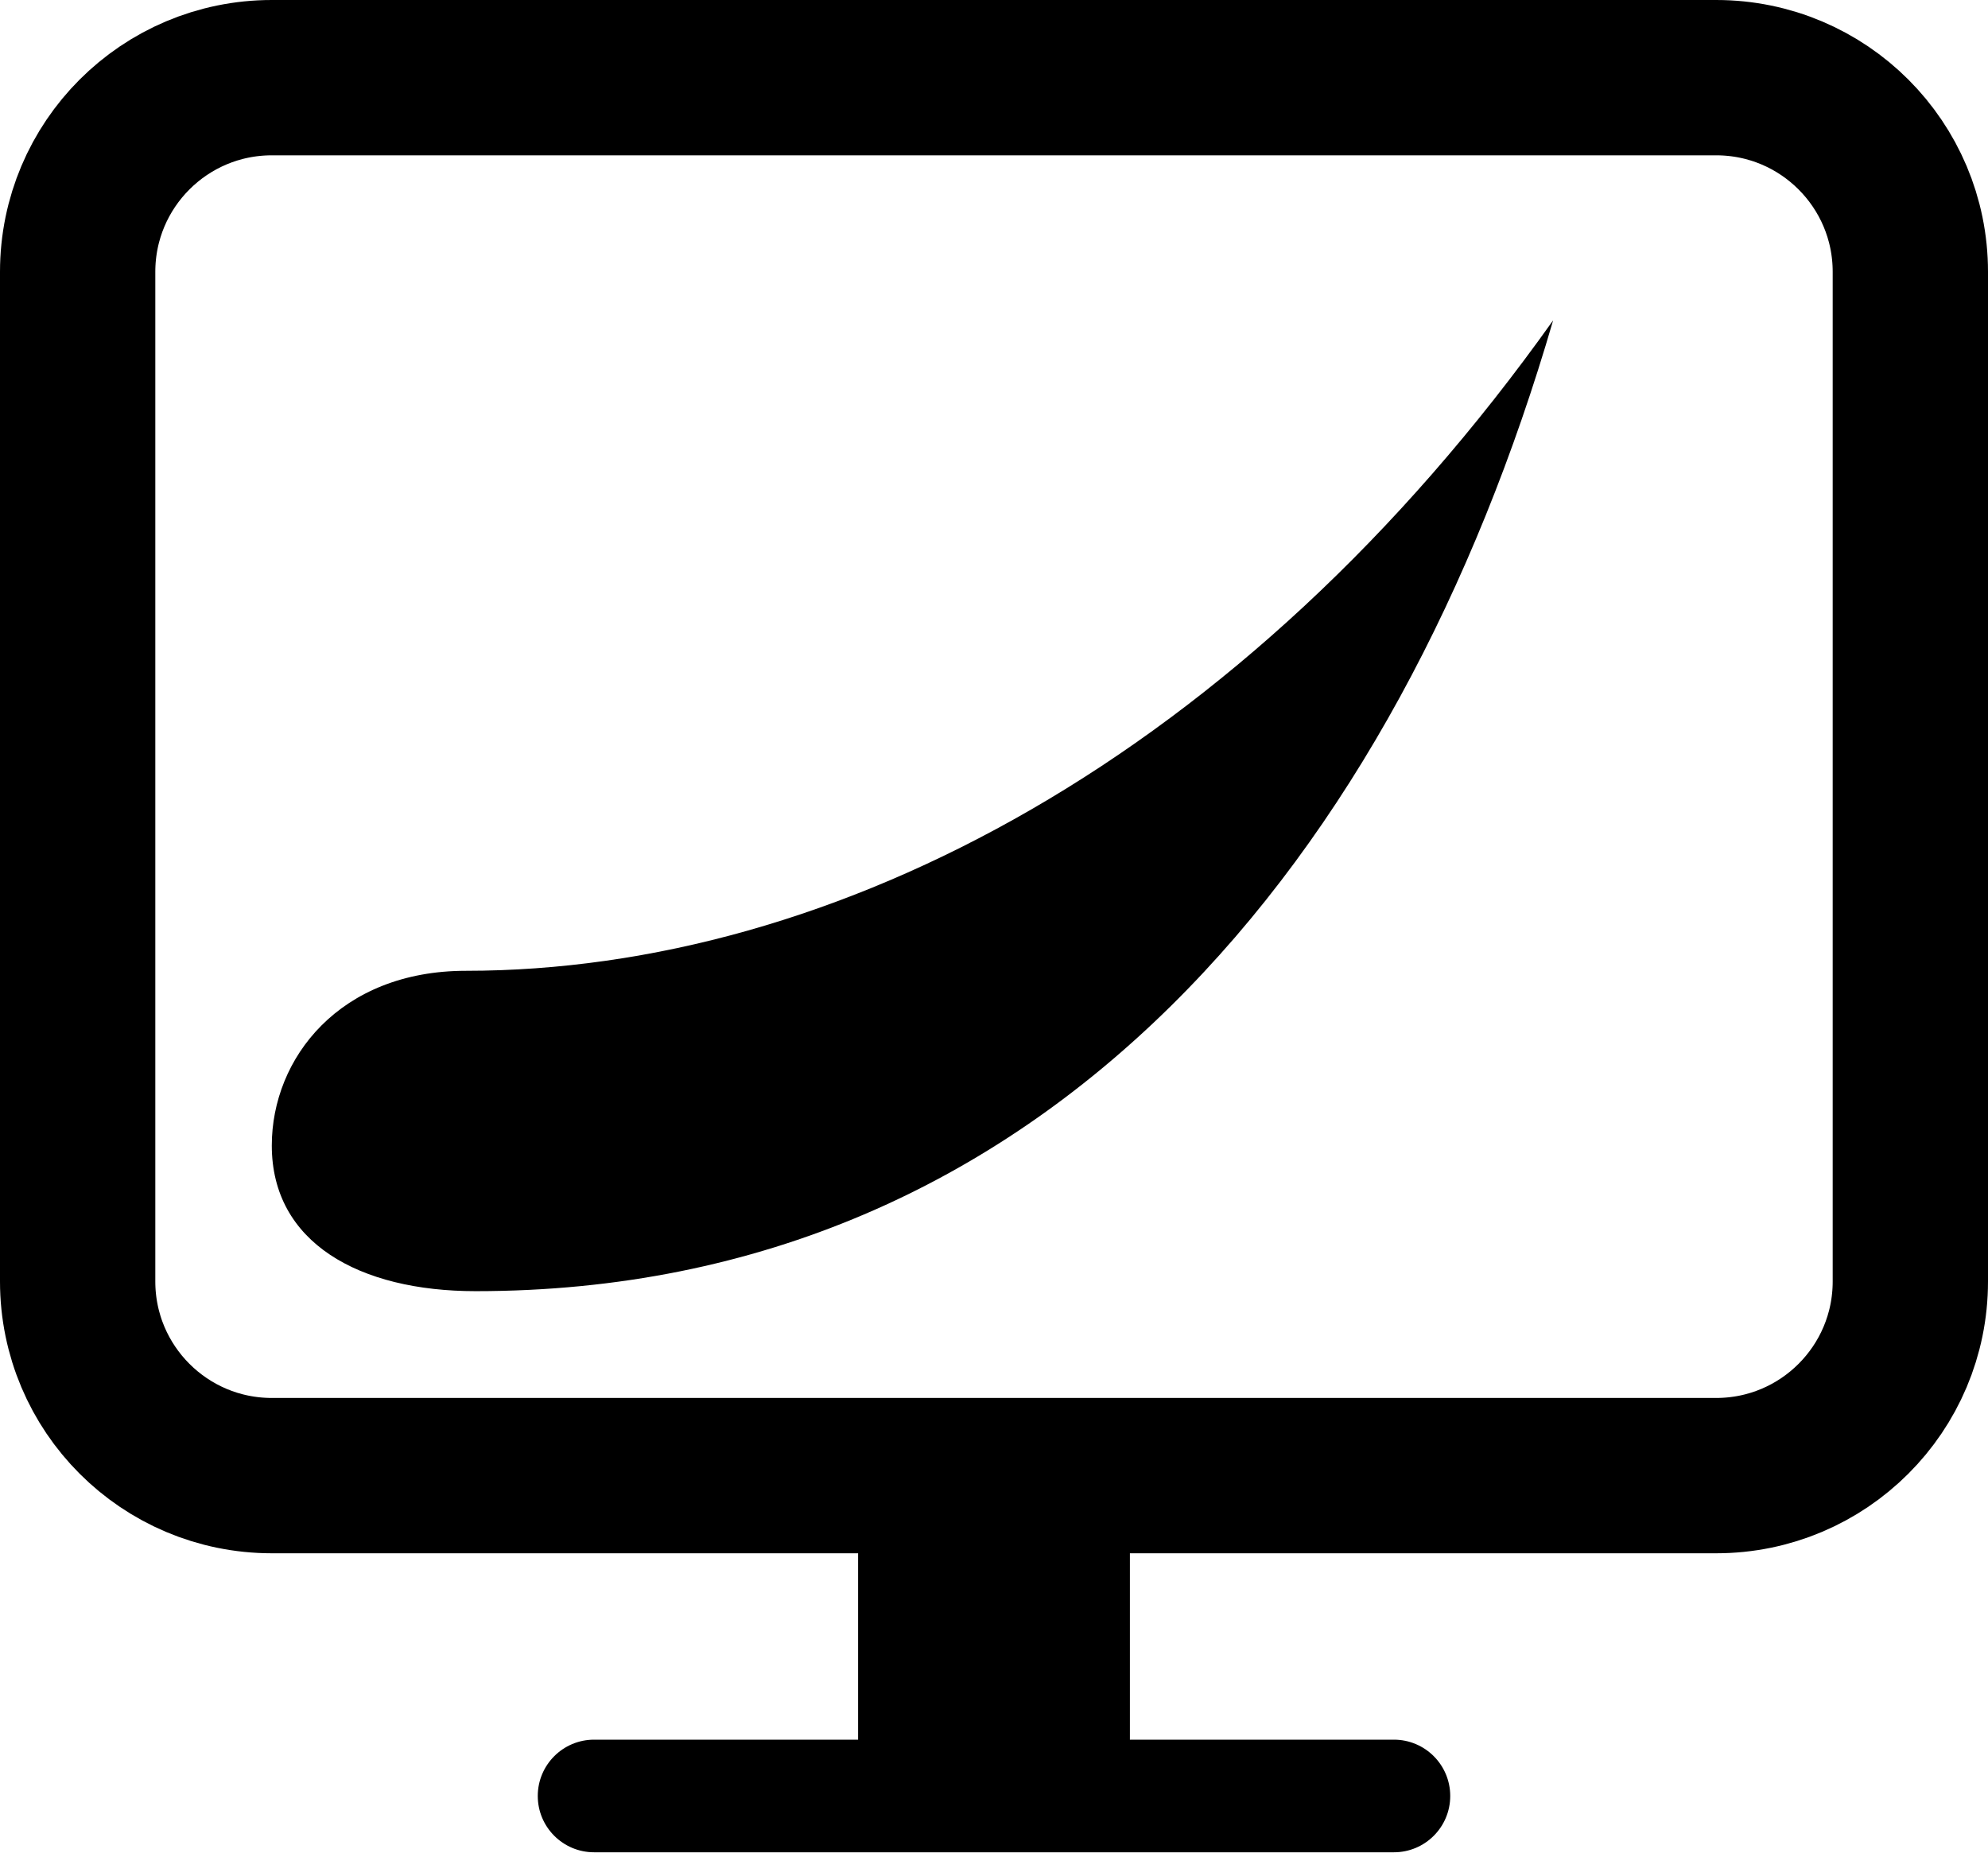
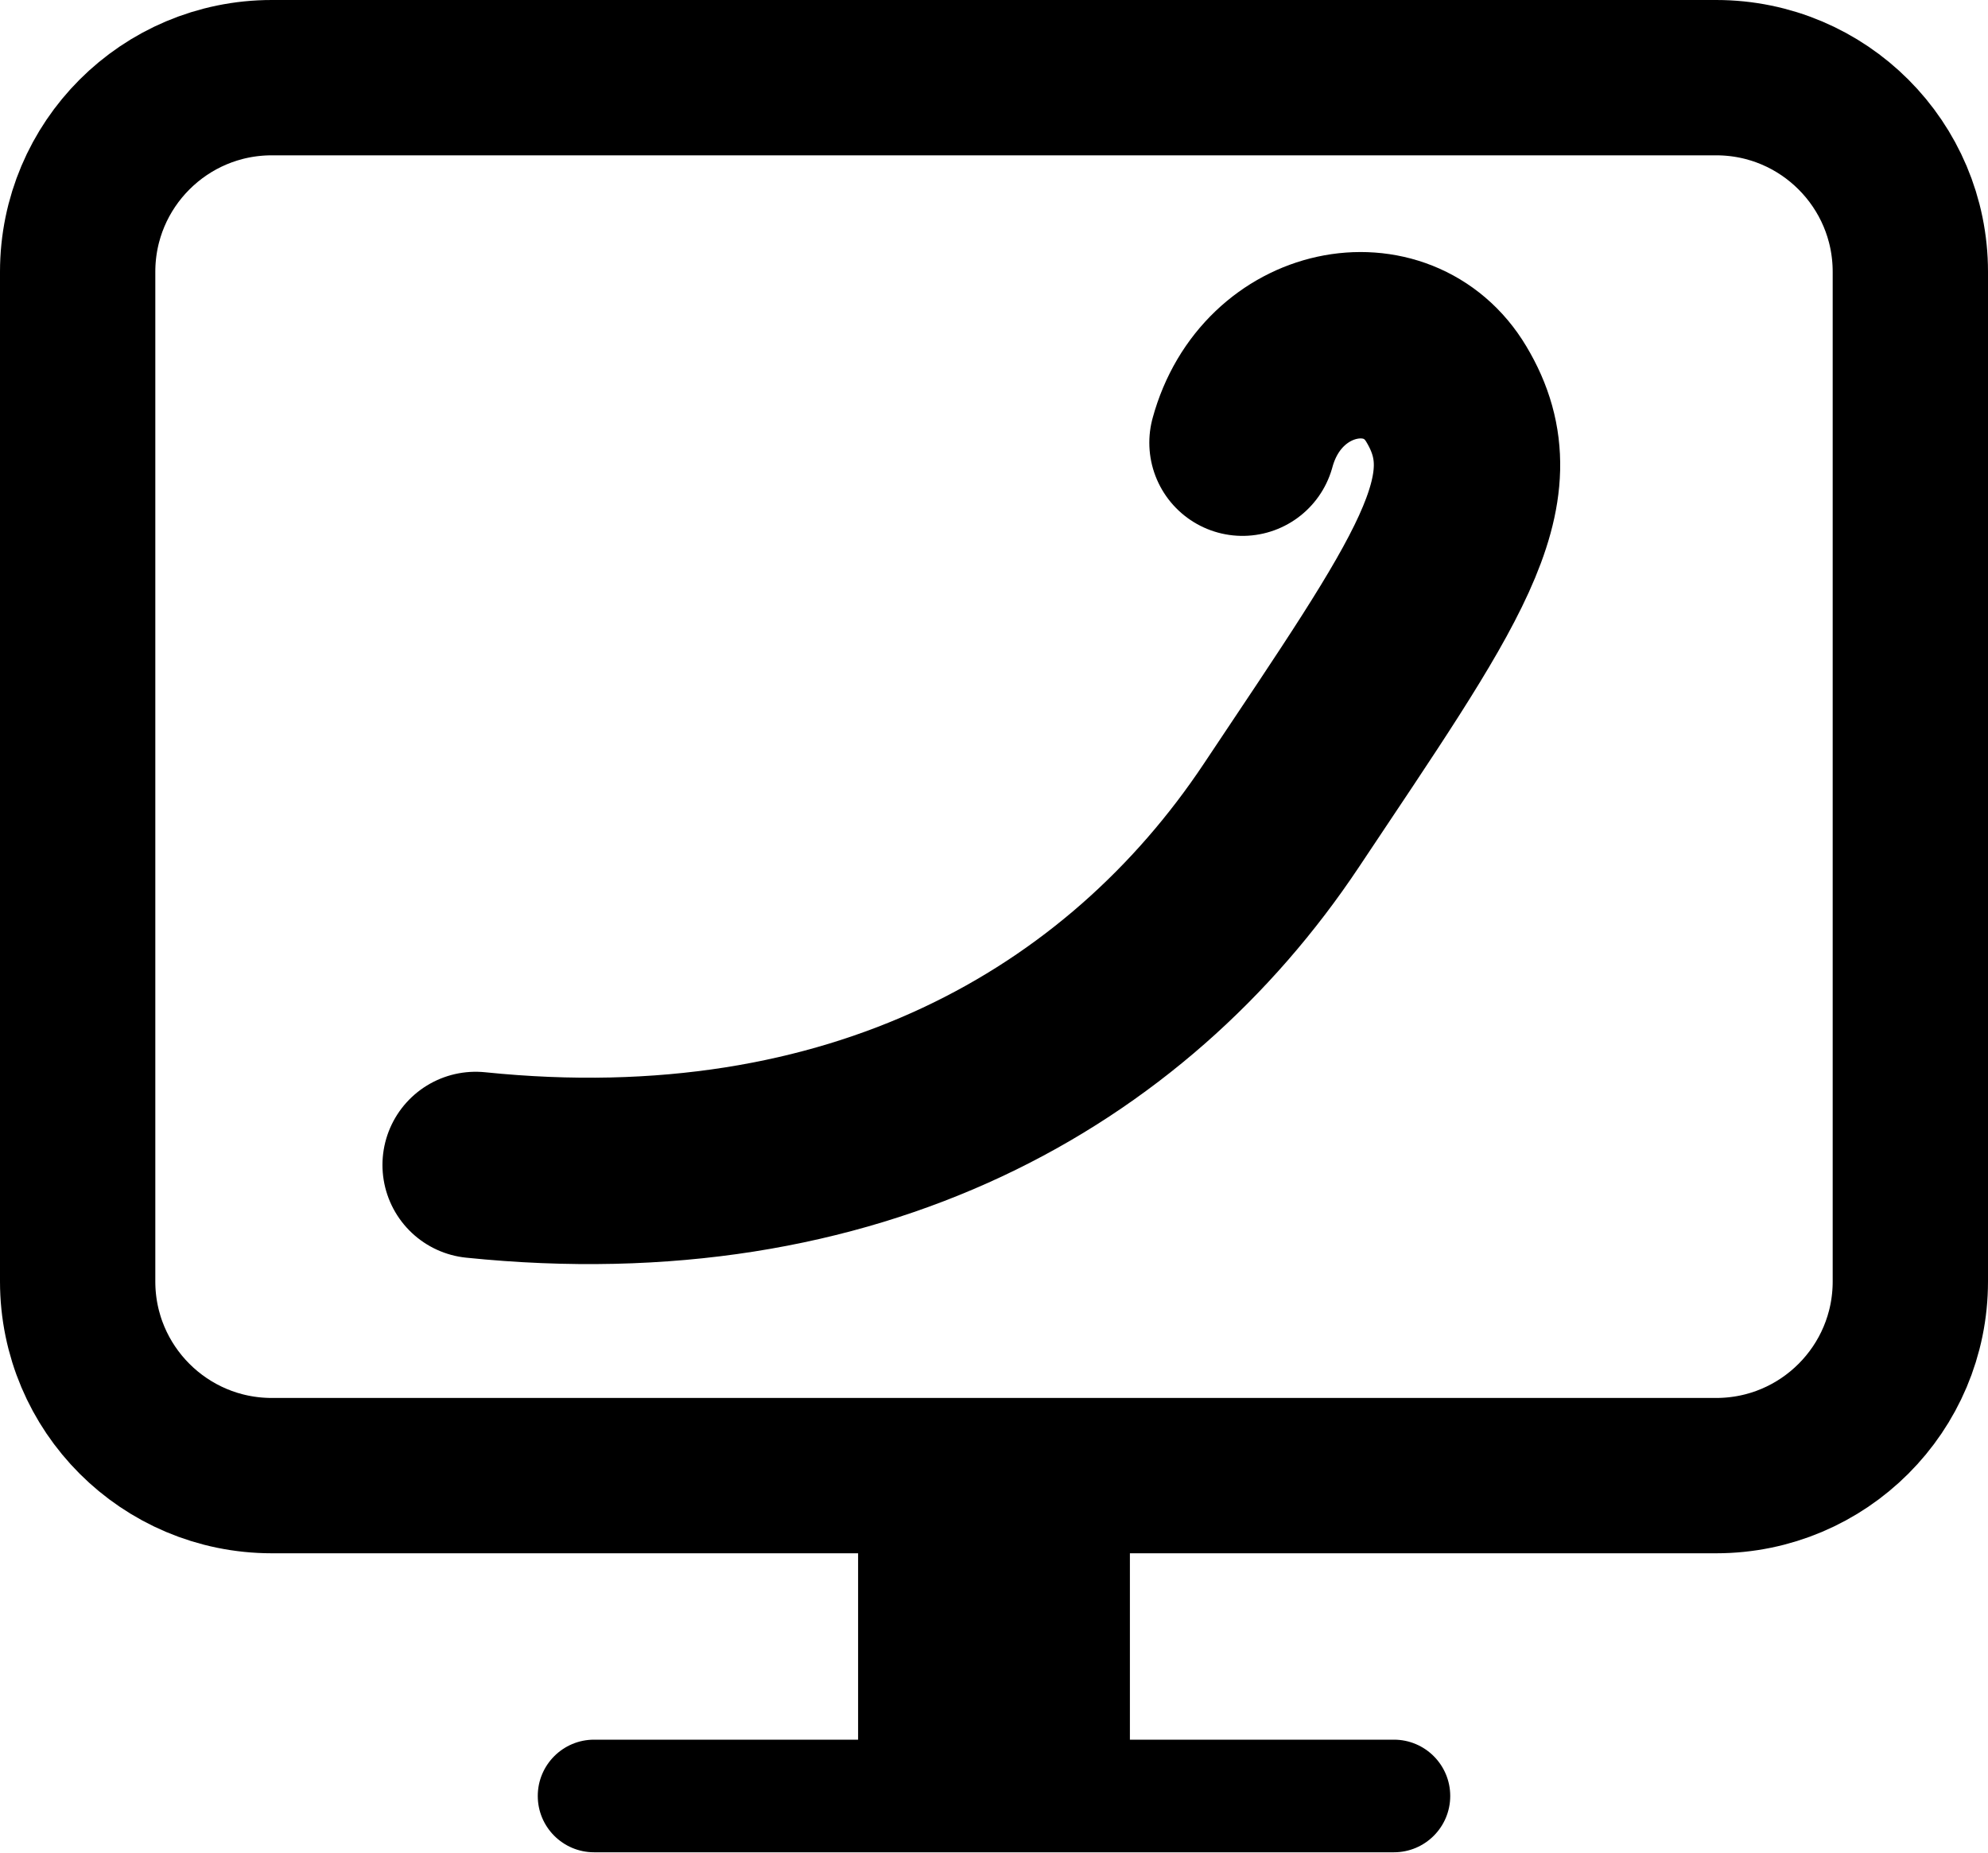
<svg xmlns="http://www.w3.org/2000/svg" viewBox="0 0 1024 954">
  <style>:root { color: #000000; } @media (prefers-color-scheme: dark) { :root { color: #FFFFFF; } }</style>
  <rect x="40" y="40" width="944" height="720" rx="100" fill="none" stroke="currentColor" stroke-width="80" />
-   <path fill="currentColor" d="M 800 165 C 640 390 430 500 240 500 C 175 500 140 545 140 590 C 140 640 185 665 245 665 C 540 665 720 440 800 165 Z" />
+   <path d="M 245 600 C 440 620 580 540 660 420 C 740 300 775 253 745 203 C 720 161 655 173 640 228" fill="none" stroke="currentColor" stroke-width="96" stroke-linecap="round" />
  <rect x="442" y="796" width="140" height="104" fill="currentColor" />
  <rect x="277" y="896" width="470" height="58" rx="29" fill="currentColor" />
</svg>
